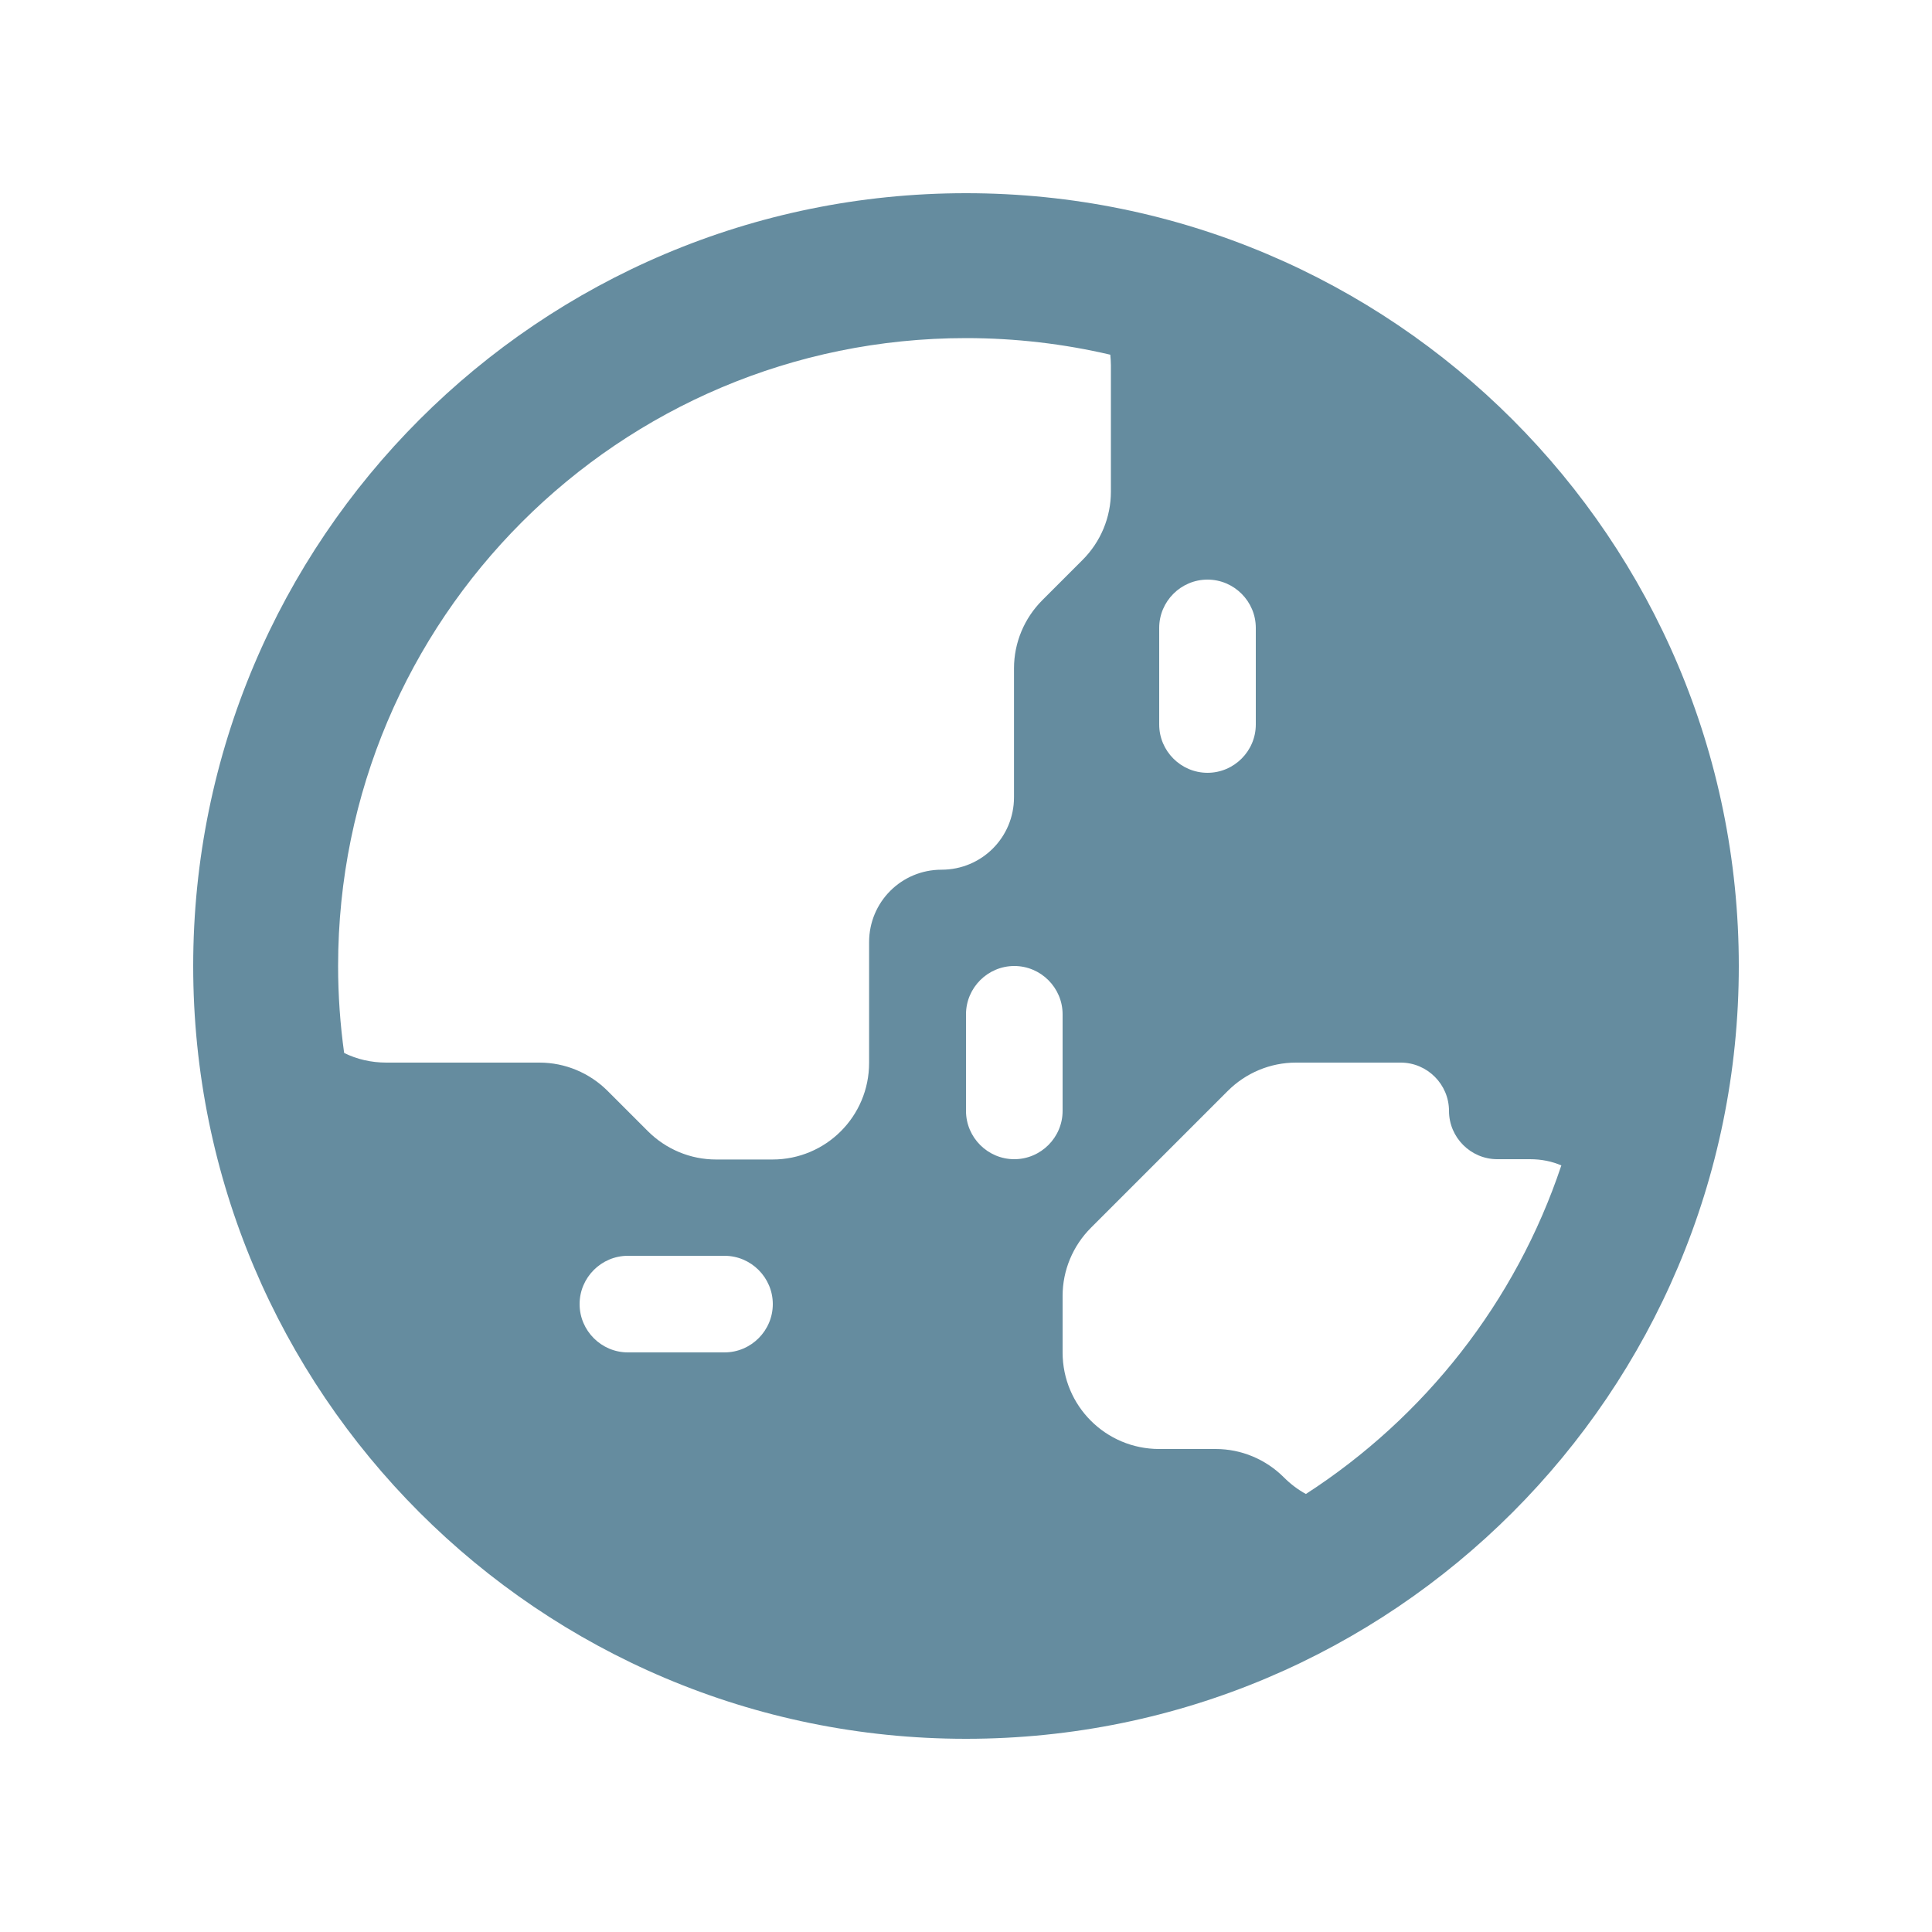
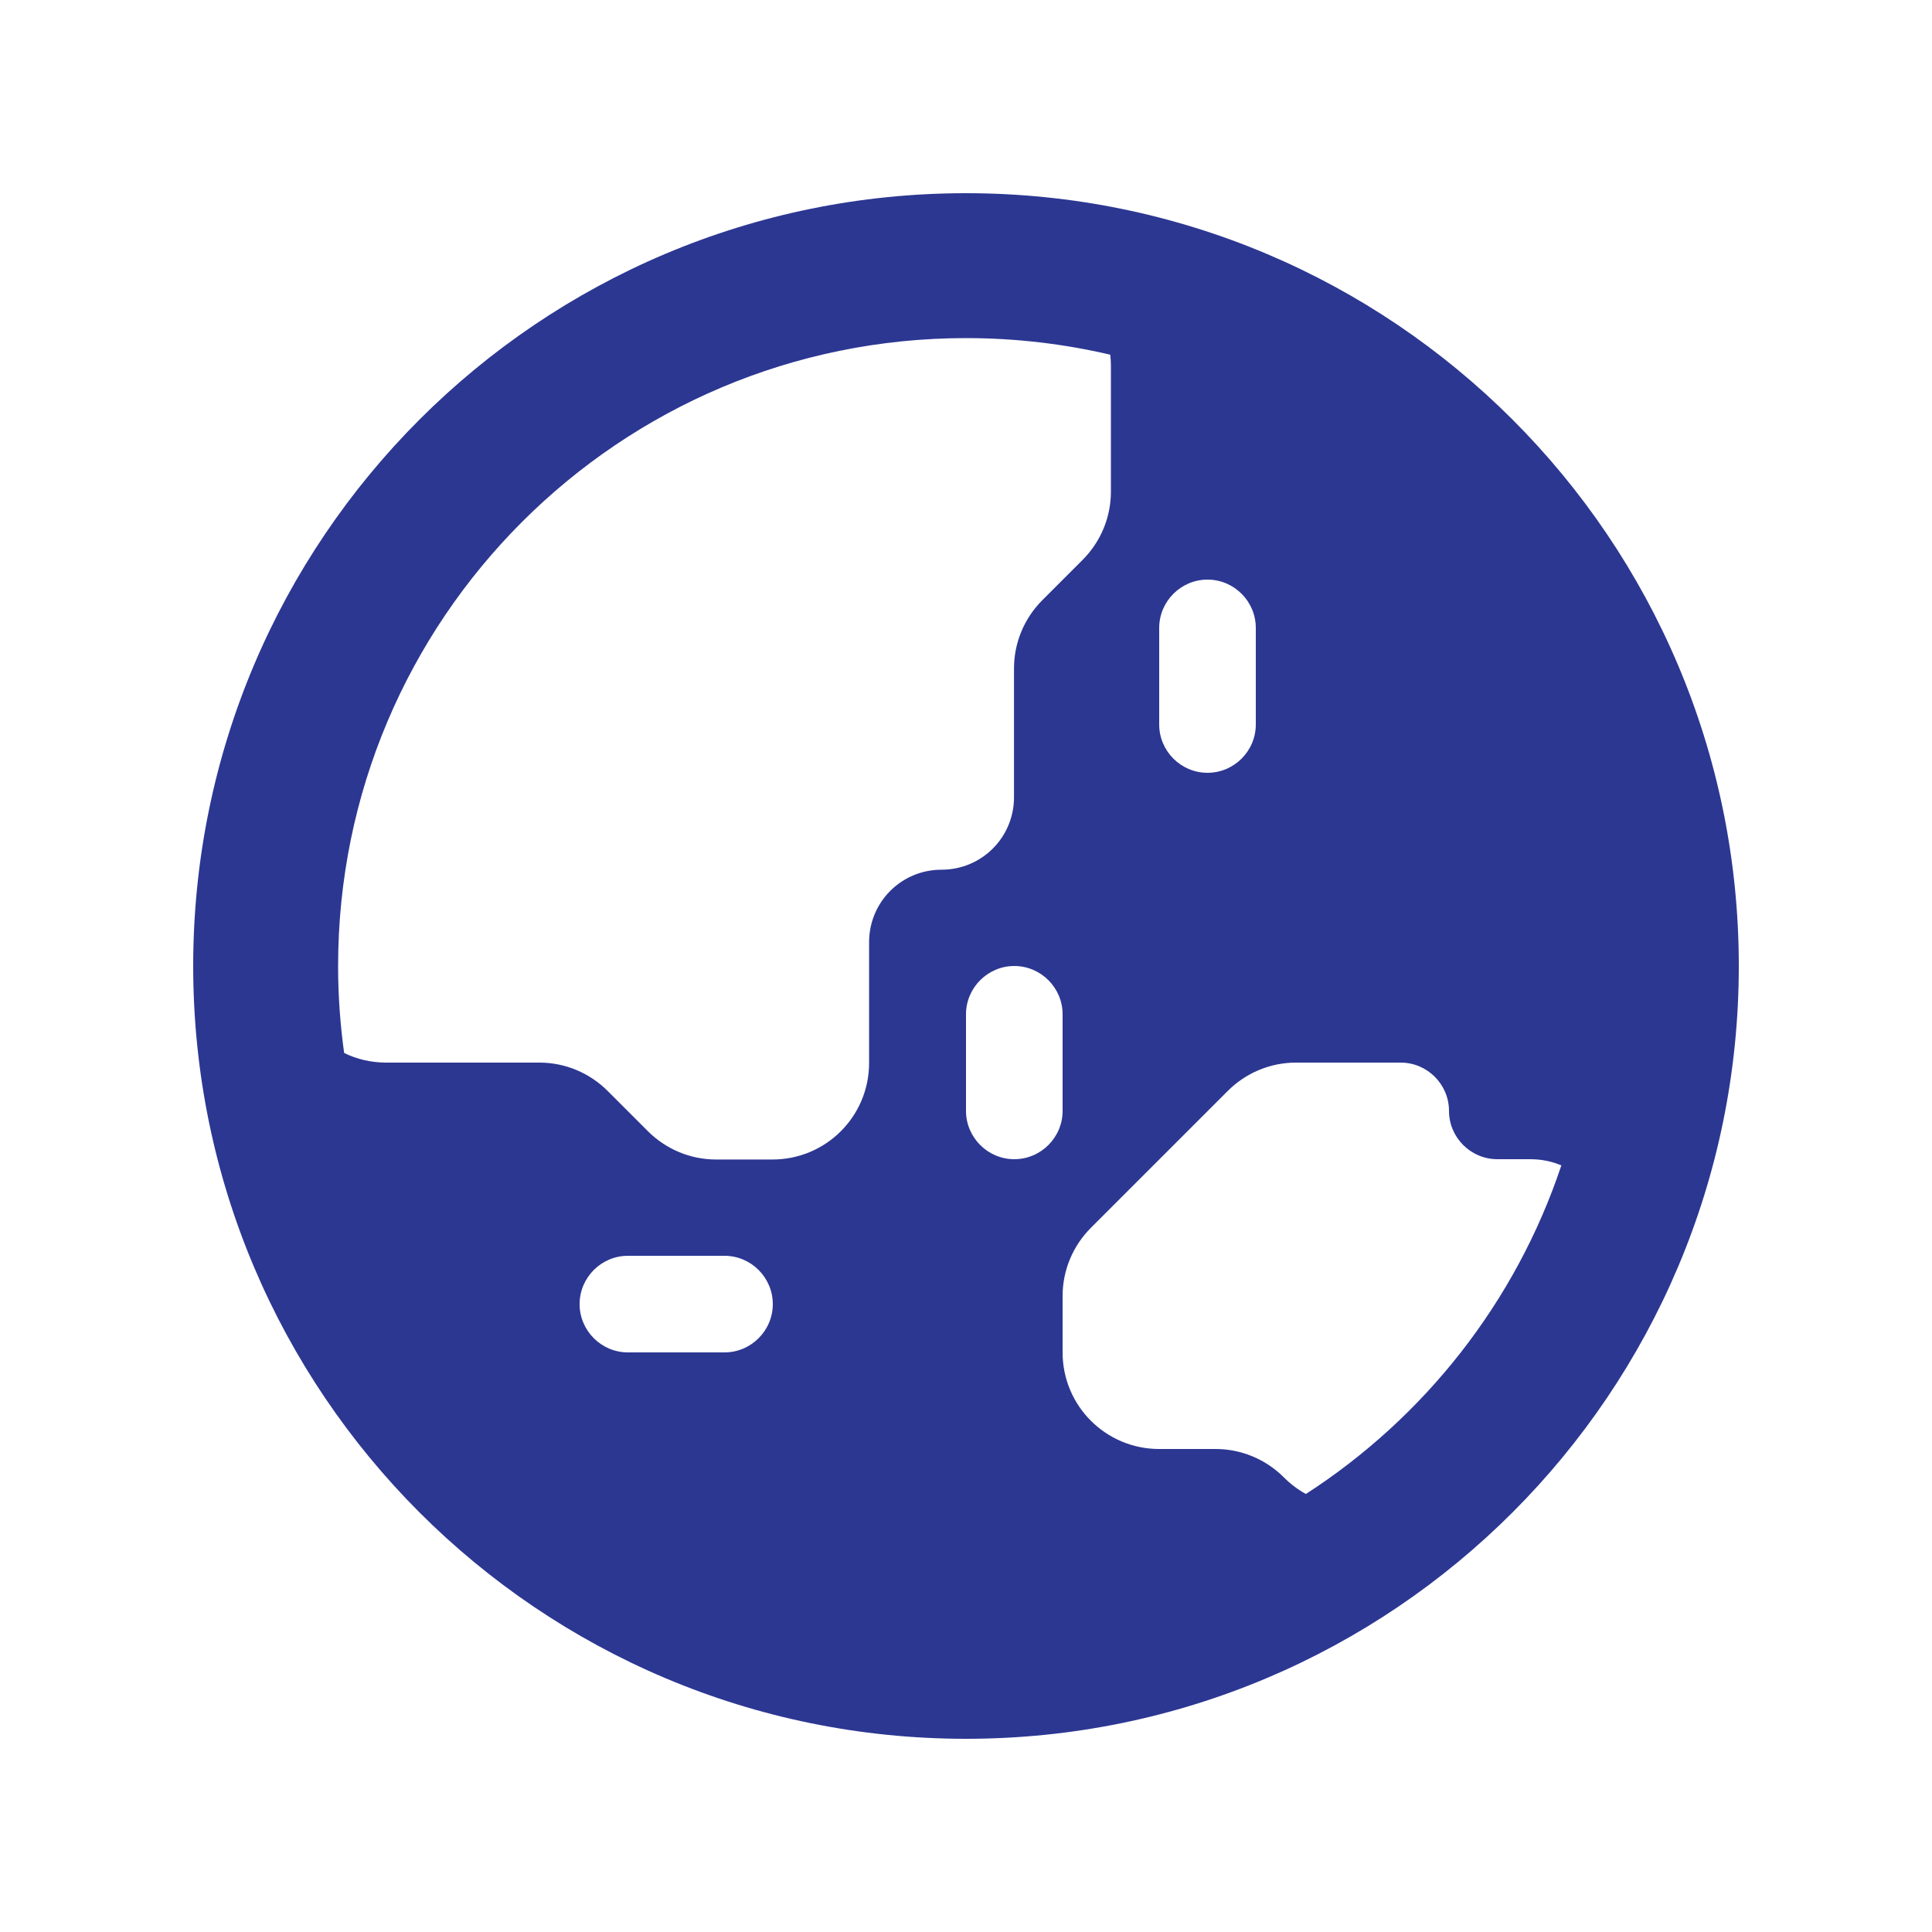
<svg xmlns="http://www.w3.org/2000/svg" viewBox="0 0 640 640">
-   <path fill="#658c9f" d="M114 348.8C118.2 350.9 123 352 128 352L178.7 352C187.2 352 195.3 355.4 201.3 361.4L214.6 374.7C220.6 380.7 228.7 384.1 237.2 384.1L255.9 384.1C273.6 384.1 287.9 369.8 287.9 352.1L287.9 312.1C287.9 298.8 298.6 288.1 311.9 288.1C325.2 288.1 335.9 277.4 335.9 264.1L335.9 221.4C335.9 212.9 339.3 204.8 345.3 198.8L358.6 185.5C364.6 179.5 368 171.4 368 162.9L368 121C368 119.8 367.9 118.7 367.8 117.5C352.4 113.9 336.4 112 320 112C205.1 112 112 205.1 112 320C112 329.8 112.7 339.4 114 348.8zM517.3 386.1C514.1 384.7 510.6 384 506.8 384L496 384C487.2 384 480 376.8 480 368C480 359.2 472.8 352 464 352L429.3 352C420.8 352 412.7 355.4 406.7 361.4L361.4 406.7C355.4 412.7 352 420.8 352 429.3L352 448C352 465.7 366.3 480 384 480L402.7 480C411.2 480 419.3 483.4 425.3 489.4C427.5 491.6 430 493.5 432.6 494.9C471.9 469.5 502.1 431.3 517.2 386.1zM64 320C64 178.6 178.6 64 320 64C461.4 64 576 178.6 576 320C576 461.4 461.4 576 320 576C178.6 576 64 461.4 64 320zM192 432C192 440.8 199.2 448 208 448L240 448C248.8 448 256 440.8 256 432C256 423.2 248.8 416 240 416L208 416C199.2 416 192 423.2 192 432zM336 320C327.2 320 320 327.2 320 336L320 368C320 376.8 327.2 384 336 384C344.8 384 352 376.8 352 368L352 336C352 327.2 344.8 320 336 320zM384 208L384 240C384 248.8 391.2 256 400 256C408.8 256 416 248.8 416 240L416 208C416 199.2 408.8 192 400 192C391.2 192 384 199.2 384 208z" />
+   <path fill="#2c3792" d="M114 348.8C118.2 350.9 123 352 128 352L178.7 352C187.2 352 195.3 355.4 201.3 361.4L214.6 374.7C220.6 380.7 228.7 384.1 237.2 384.1L255.9 384.1C273.6 384.1 287.9 369.8 287.9 352.1L287.9 312.1C287.9 298.8 298.6 288.1 311.9 288.1C325.2 288.1 335.9 277.4 335.9 264.1L335.9 221.4C335.9 212.9 339.3 204.8 345.3 198.8L358.6 185.5C364.6 179.5 368 171.4 368 162.9L368 121C368 119.8 367.9 118.7 367.8 117.5C352.4 113.9 336.4 112 320 112C205.1 112 112 205.1 112 320C112 329.8 112.7 339.4 114 348.8zM517.3 386.1C514.1 384.7 510.6 384 506.8 384L496 384C487.2 384 480 376.8 480 368C480 359.2 472.8 352 464 352L429.3 352C420.8 352 412.7 355.4 406.7 361.4L361.4 406.7C355.4 412.7 352 420.8 352 429.3L352 448C352 465.7 366.3 480 384 480L402.7 480C411.2 480 419.3 483.4 425.3 489.4C427.5 491.6 430 493.5 432.6 494.9C471.9 469.5 502.1 431.3 517.2 386.1zM64 320C64 178.6 178.6 64 320 64C461.4 64 576 178.6 576 320C576 461.4 461.4 576 320 576C178.6 576 64 461.4 64 320zM192 432C192 440.8 199.2 448 208 448L240 448C248.8 448 256 440.8 256 432C256 423.2 248.8 416 240 416L208 416C199.2 416 192 423.2 192 432zM336 320C327.2 320 320 327.2 320 336L320 368C320 376.8 327.2 384 336 384C344.8 384 352 376.8 352 368L352 336C352 327.2 344.8 320 336 320zM384 208L384 240C384 248.8 391.2 256 400 256C408.8 256 416 248.8 416 240L416 208C416 199.2 408.8 192 400 192C391.2 192 384 199.2 384 208z" />
</svg>
